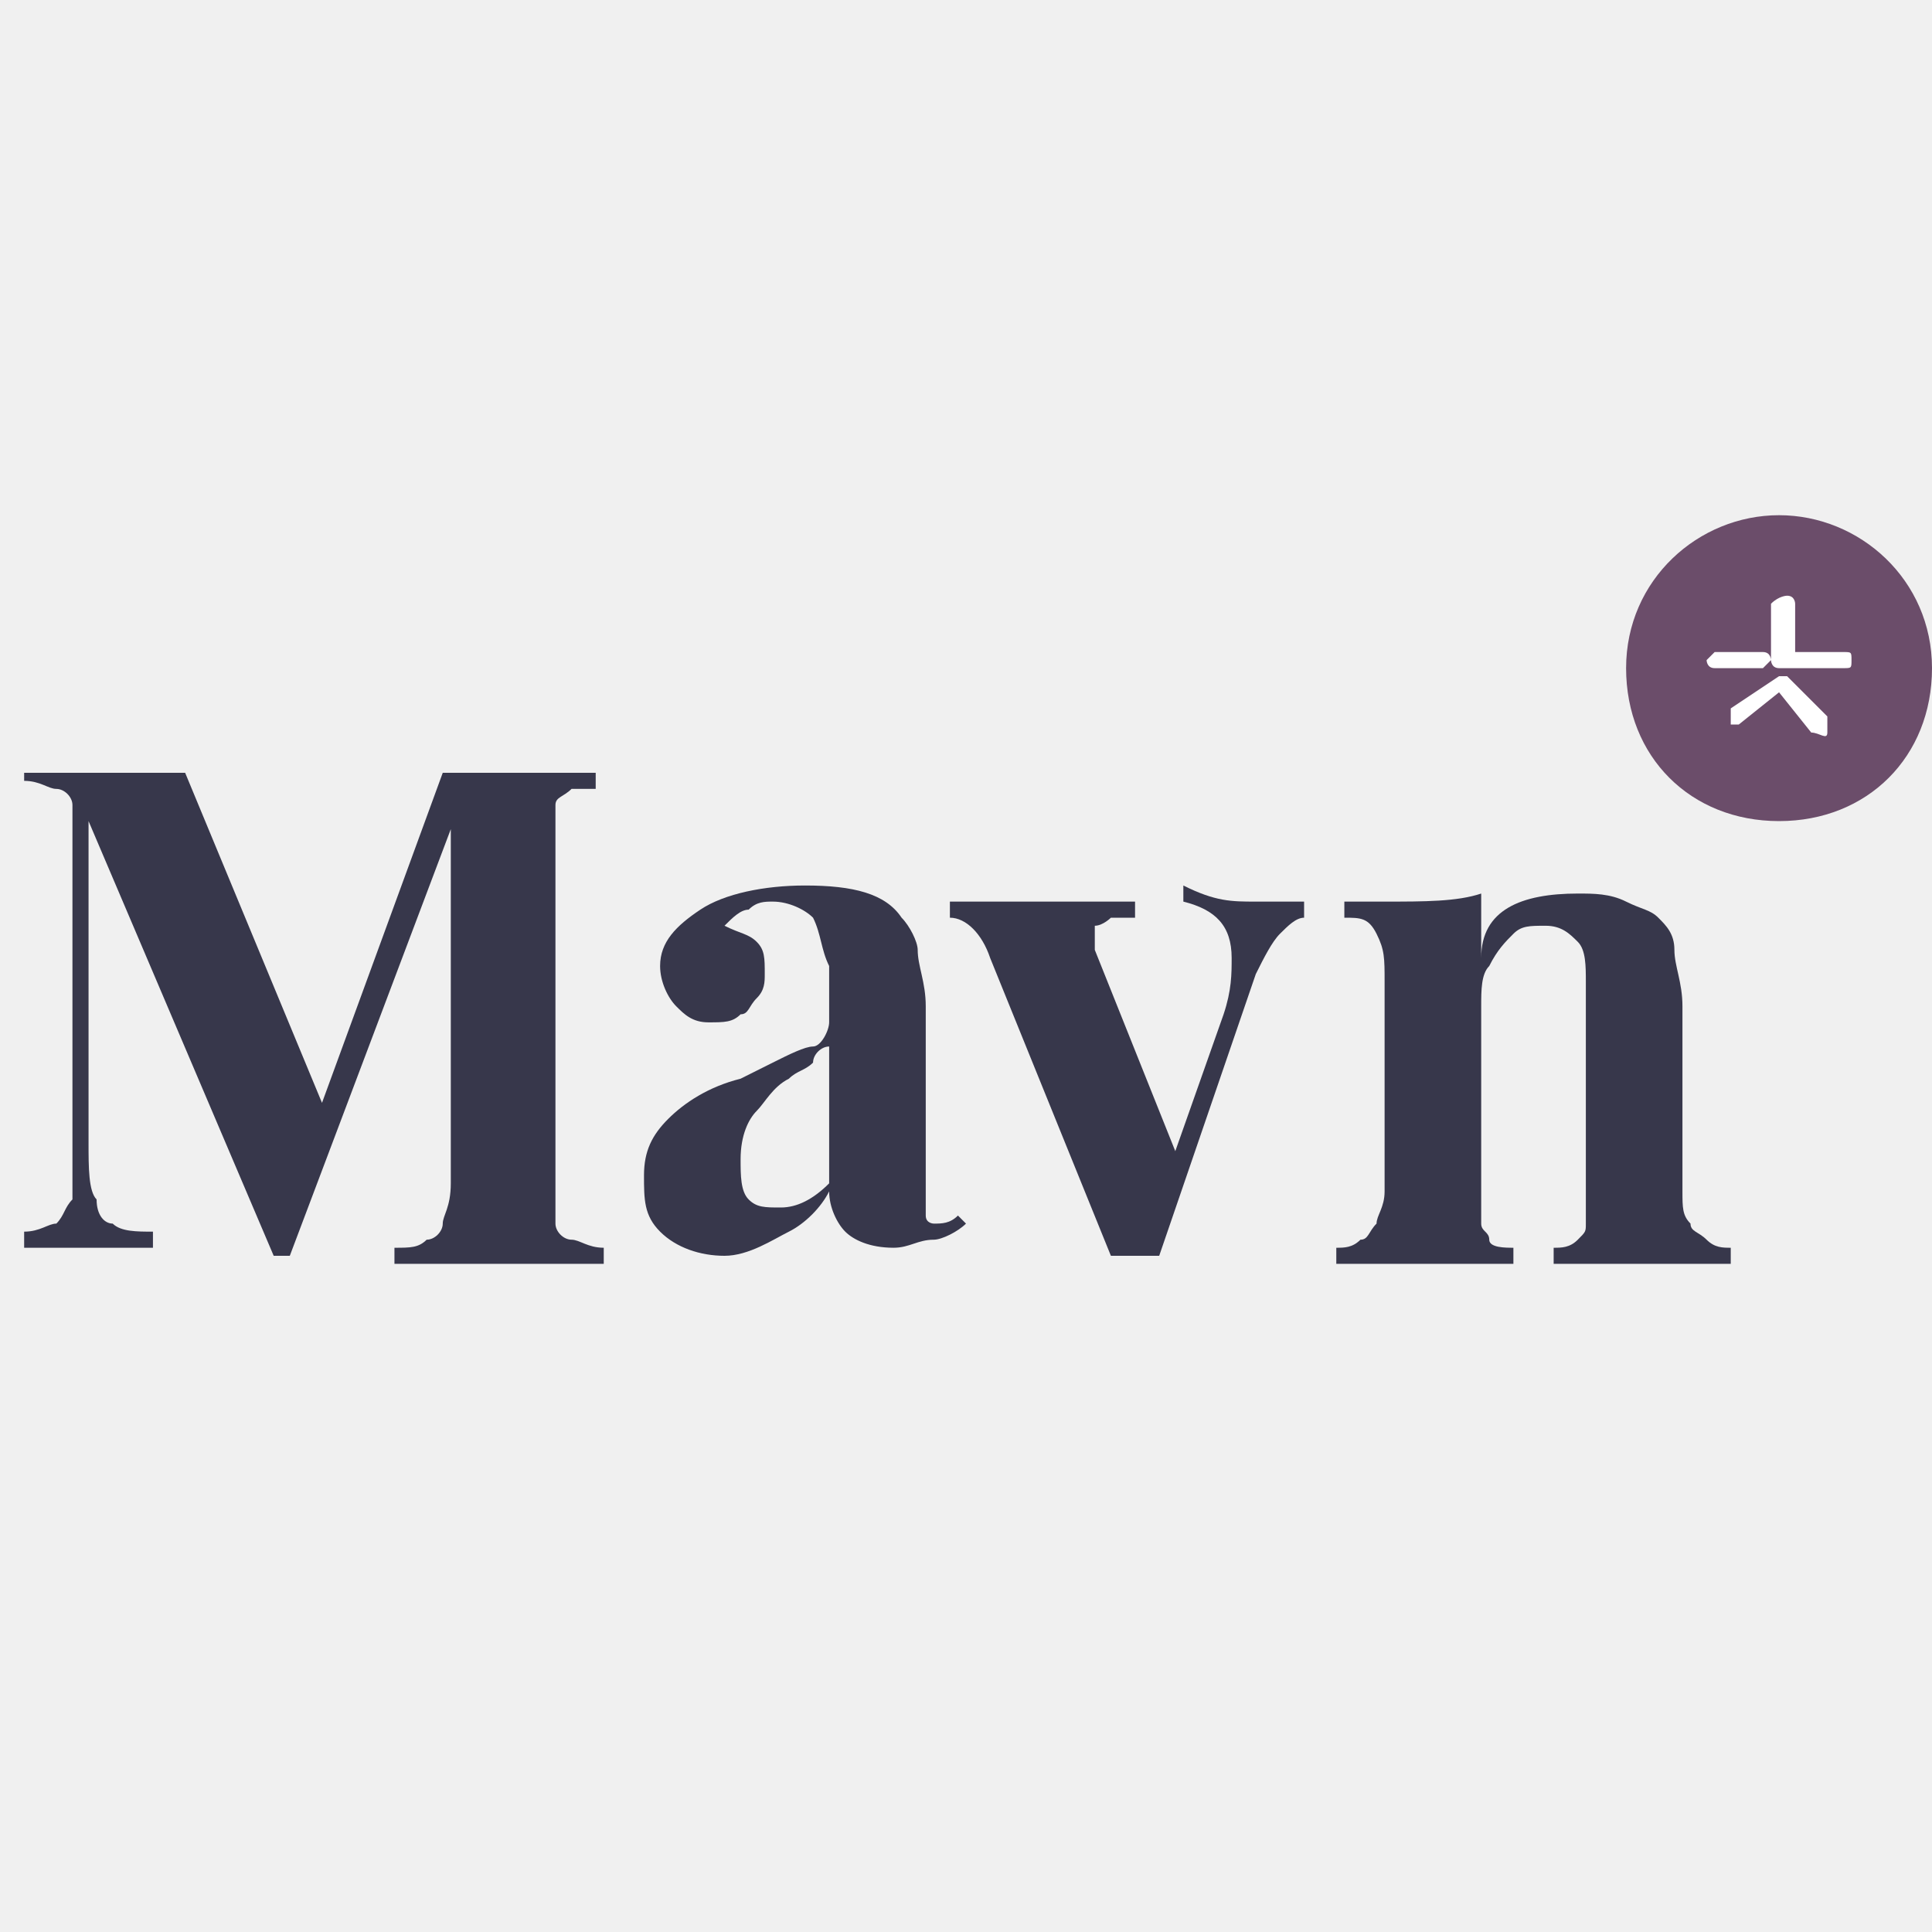
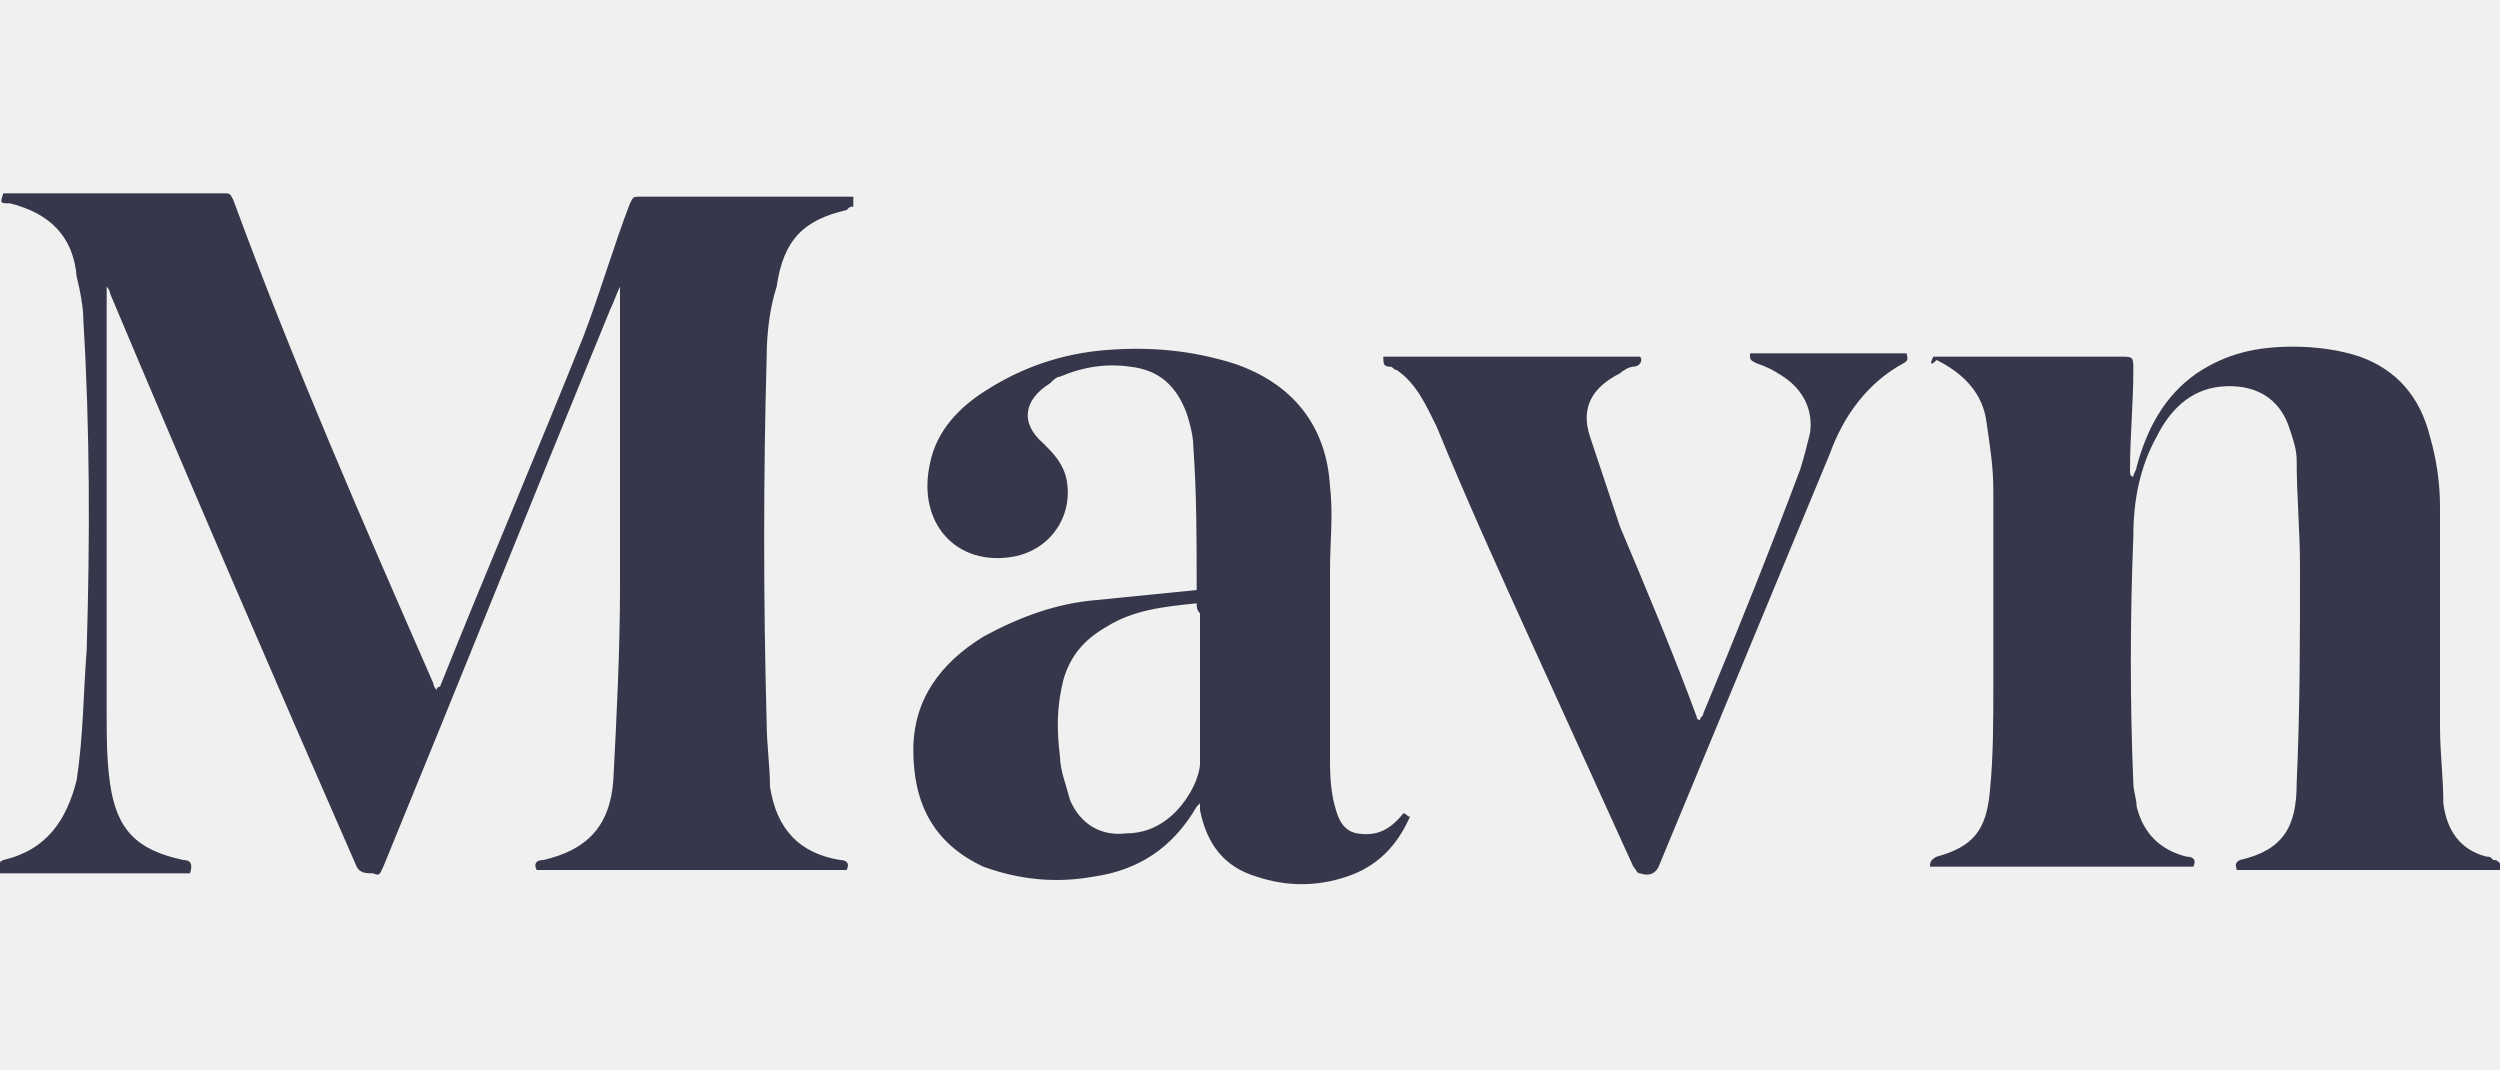
- <svg xmlns="http://www.w3.org/2000/svg" version="1.1" id="Layer_1" x="0px" y="0px" viewBox="0 0 24 24" style="enable-background:new 0 0 24 24;" xml:space="preserve">
-   <g class="st0">
-     <path class="st1" d="M7.1,9.8C7,9.9,6.9,9.9,6.9,10s0,0.2,0,0.5v4.2c0,0.2,0,0.4,0,0.5s0.1,0.2,0.2,0.2s0.2,0.1,0.4,0.1v0.2   c-0.3,0-0.8,0-1.3,0c-0.6,0-1,0-1.3,0v-0.2c0.2,0,0.3,0,0.4-0.1c0.1,0,0.2-0.1,0.2-0.2s0.1-0.2,0.1-0.5v-4.4l-2,5.3H3.4l-2.3-5.4v4   c0,0.3,0,0.6,0.1,0.7c0,0.2,0.1,0.3,0.2,0.3c0.1,0.1,0.3,0.1,0.5,0.1v0.2c-0.2,0-0.5,0-0.9,0c-0.3,0-0.6,0-0.7,0v-0.2   c0.2,0,0.3-0.1,0.4-0.1c0.1-0.1,0.1-0.2,0.2-0.3c0-0.1,0-0.4,0-0.6v-3.8c0-0.2,0-0.4,0-0.5c0-0.1-0.1-0.2-0.2-0.2   c-0.1,0-0.2-0.1-0.4-0.1V9.6c0.2,0,0.4,0,0.7,0c0.5,0,1,0,1.3,0L4,13.7l1.5-4.1h0.6c0.6,0,1,0,1.3,0v0.2C7.3,9.8,7.2,9.8,7.1,9.8z" fill="#37374B" />
-     <path class="st1" d="M10.1,11.4c-0.1-0.1-0.3-0.2-0.5-0.2c-0.1,0-0.2,0-0.3,0.1c-0.1,0-0.2,0.1-0.3,0.2c0.2,0.1,0.3,0.1,0.4,0.2   s0.1,0.2,0.1,0.4c0,0.1,0,0.2-0.1,0.3c-0.1,0.1-0.1,0.2-0.2,0.2c-0.1,0.1-0.2,0.1-0.4,0.1c-0.2,0-0.3-0.1-0.4-0.2s-0.2-0.3-0.2-0.5   c0-0.3,0.2-0.5,0.5-0.7c0.3-0.2,0.8-0.3,1.3-0.3c0.6,0,1,0.1,1.2,0.4c0.1,0.1,0.2,0.3,0.2,0.4c0,0.2,0.1,0.4,0.1,0.7v2.3   c0,0.1,0,0.2,0,0.3c0,0.1,0.1,0.1,0.1,0.1c0.1,0,0.2,0,0.3-0.1l0.1,0.1c-0.1,0.1-0.3,0.2-0.4,0.2c-0.2,0-0.3,0.1-0.5,0.1   c-0.3,0-0.5-0.1-0.6-0.2c-0.1-0.1-0.2-0.3-0.2-0.5c-0.1,0.2-0.3,0.4-0.5,0.5S9.3,15.6,9,15.6c-0.3,0-0.6-0.1-0.8-0.3S8,14.9,8,14.6   c0-0.3,0.1-0.5,0.3-0.7c0.2-0.2,0.5-0.4,0.9-0.5c0,0,0.2-0.1,0.4-0.2C9.8,13.1,10,13,10.1,13s0.2-0.2,0.2-0.3V12   C10.2,11.8,10.2,11.6,10.1,11.4z M10.1,13.2c-0.1,0.1-0.2,0.1-0.3,0.2c-0.2,0.1-0.3,0.3-0.4,0.4s-0.2,0.3-0.2,0.6   c0,0.2,0,0.4,0.1,0.5C9.4,15,9.5,15,9.7,15c0.2,0,0.4-0.1,0.6-0.3V13C10.2,13,10.1,13.1,10.1,13.2z" fill="#37374B" />
-     <path class="st1" d="M15.6,11.2c0.3,0,0.5,0,0.6,0v0.2c-0.1,0-0.2,0.1-0.3,0.2c-0.1,0.1-0.2,0.3-0.3,0.5l-1.2,3.5   c-0.1,0-0.2,0-0.3,0c-0.1,0-0.2,0-0.3,0l-1.5-3.7c-0.1-0.3-0.3-0.5-0.5-0.5v-0.2c0.4,0,0.8,0,1.2,0c0.4,0,0.7,0,1.1,0v0.2   c-0.2,0-0.3,0-0.3,0s-0.1,0.1-0.2,0.1c0,0.1,0,0.2,0,0.3l1,2.5l0.6-1.7c0.1-0.3,0.1-0.5,0.1-0.7c0-0.4-0.2-0.6-0.6-0.7v-0.2   C15.1,11.2,15.3,11.2,15.6,11.2z" fill="#37374B" />
-     <path class="st1" d="M19.6,11.1c0.2,0,0.4,0,0.6,0.1s0.3,0.1,0.4,0.2s0.2,0.2,0.2,0.4c0,0.2,0.1,0.4,0.1,0.7v2.3   c0,0.2,0,0.3,0.1,0.4c0,0.1,0.1,0.1,0.2,0.2s0.2,0.1,0.3,0.1v0.2c-0.6,0-0.9,0-1.1,0c-0.2,0-0.5,0-1.1,0v-0.2c0.1,0,0.2,0,0.3-0.1   s0.1-0.1,0.1-0.2c0-0.1,0-0.2,0-0.4v-2.6c0-0.2,0-0.4-0.1-0.5s-0.2-0.2-0.4-0.2c-0.2,0-0.3,0-0.4,0.1c-0.1,0.1-0.2,0.2-0.3,0.4   c-0.1,0.1-0.1,0.3-0.1,0.5v2.3c0,0.2,0,0.3,0,0.4c0,0.1,0.1,0.1,0.1,0.2s0.2,0.1,0.3,0.1v0.2c-0.5,0-0.9,0-1,0c-0.2,0-0.6,0-1.2,0   v-0.2c0.1,0,0.2,0,0.3-0.1c0.1,0,0.1-0.1,0.2-0.2c0-0.1,0.1-0.2,0.1-0.4v-2.6c0-0.3,0-0.4-0.1-0.6s-0.2-0.2-0.4-0.2v-0.2   c0.2,0,0.4,0,0.5,0c0.5,0,0.9,0,1.2-0.1v0.8C18.4,11.3,18.9,11.1,19.6,11.1z" fill="#37374B" />
-   </g>
-   <g id="Group-3" transform="translate(87, 0)">
-     <path id="Oval" class="st2" d="M-64.9,6.4c1,0,1.9,0.8,1.9,1.9s-0.8,1.9-1.9,1.9s-1.9-0.8-1.9-1.9S-65.9,6.4-64.9,6.4z" fill="#6B4D6A" />
-     <path id="Combined-Shape" class="st3" d="M-64.9,8.4c0,0,0.1,0,0.1,0l0,0l0.5,0.5c0,0,0,0.1,0,0.2s-0.1,0-0.2,0l0,0l-0.4-0.5   l-0.5,0.4c0,0-0.1,0-0.1,0l0,0c0,0,0-0.1,0-0.2l0,0L-64.9,8.4C-64.9,8.4-64.9,8.4-64.9,8.4L-64.9,8.4z M-65.1,8.1   c0.1,0,0.1,0.1,0.1,0.1s-0.1,0.1-0.1,0.1l0,0h-0.6c-0.1,0-0.1-0.1-0.1-0.1s0.1-0.1,0.1-0.1l0,0H-65.1z M-64.8,7.4   c0.1,0,0.1,0.1,0.1,0.1l0,0v0.6h0.6c0.1,0,0.1,0,0.1,0.1v0c0,0.1,0,0.1-0.1,0.1l0,0h-0.8c0,0,0,0,0,0c-0.1,0-0.1-0.1-0.1-0.1l0,0   V7.5C-64.9,7.4-64.8,7.4-64.8,7.4z" fill="#FFFFFF" />
+ <svg xmlns="http://www.w3.org/2000/svg" version="1.1" id="Layer_1" x="0px" y="0px" viewBox="0 0 75 32.1" style="enable-background:new 0 0 75 32.1;" xml:space="preserve">
+   <g>
+     <path class="st0" d="M0.1,5.8c0.9,0,1.8,0,2.7,0c1.3,0,2.6,0,3.9,0C6.9,5.8,6.9,5.8,7,6c1.8,4.9,3.9,9.7,6,14.5c0,0,0,0.1,0.1,0.2   c0-0.1,0.1-0.1,0.1-0.1c1.4-3.5,2.9-7,4.3-10.5c0.5-1.3,0.9-2.7,1.4-4c0.1-0.2,0.1-0.2,0.3-0.2c2.1,0,4.1,0,6.2,0   c0.1,0,0.2,0,0.2,0c0,0.1,0,0.2,0,0.3c-0.1,0-0.1,0-0.2,0.1c-1.3,0.3-1.9,0.9-2.1,2.3C23.1,9.2,23,10,23,10.7   c-0.1,3.6-0.1,7.3,0,11c0,0.6,0.1,1.3,0.1,1.9c0.2,1.3,0.9,2,2.1,2.2c0.2,0,0.3,0.1,0.2,0.3c-3.1,0-6.2,0-9.3,0   c-0.1-0.2,0-0.3,0.2-0.3c1.3-0.3,2-1,2.1-2.4c0.1-1.9,0.2-3.9,0.2-5.8c0-2.9,0-5.9,0-8.8c0-0.1,0-0.1,0-0.2   c-0.1,0.2-0.2,0.5-0.3,0.7c-2.3,5.6-4.5,11.1-6.8,16.7c-0.1,0.2-0.1,0.3-0.3,0.2c-0.2,0-0.4,0-0.5-0.2c-2.5-5.7-5-11.5-7.4-17.2   c0-0.1-0.1-0.2-0.1-0.2c0,0.1,0,0.1,0,0.2c0,4.2,0,8.4,0,12.6c0,0.7,0,1.4,0.1,2.1c0.2,1.4,0.8,2,2.2,2.3c0.2,0,0.3,0.1,0.2,0.4   c-1.9,0-3.9,0-5.8,0c0-0.2,0-0.3,0.2-0.4c1.3-0.3,1.9-1.2,2.2-2.4c0.2-1.3,0.2-2.6,0.3-3.9c0.1-3.3,0.1-6.6-0.1-9.9   c0-0.4-0.1-0.9-0.2-1.3C2.2,7.1,1.5,6.4,0.3,6.1C0,6.1,0,6.1,0.1,5.8z" fill="#37374B" />
+     <path class="st0" d="M58,10.7c0.1,0,0.2,0,0.2,0c1.8,0,3.6,0,5.4,0c0.4,0,0.4,0,0.4,0.4c0,1-0.1,2-0.1,3c0,0.1,0,0.2,0.1,0.2   c0-0.1,0.1-0.2,0.1-0.3c0.3-1.1,0.8-2.1,1.8-2.8c0.9-0.6,1.8-0.8,2.9-0.8c0.7,0,1.4,0.1,2,0.3c1.1,0.4,1.8,1.2,2.1,2.4   c0.2,0.7,0.3,1.4,0.3,2.1c0,2.2,0,4.4,0,6.6c0,0.8,0.1,1.5,0.1,2.3c0.1,0.8,0.5,1.4,1.3,1.6c0.1,0,0.1,0,0.2,0.1   c0.1,0,0.1,0,0.2,0.1c0,0.1,0,0.2,0,0.2c-2.6,0-5.2,0-7.9,0c0-0.1-0.1-0.2,0.1-0.3c1.3-0.3,1.7-1,1.7-2.3c0.1-2.2,0.1-4.3,0.1-6.5   c0-1.1-0.1-2.1-0.1-3.2c0-0.3-0.1-0.6-0.2-0.9c-0.3-1-1.1-1.4-2.1-1.3c-0.9,0.1-1.5,0.7-1.9,1.5c-0.5,0.9-0.7,1.9-0.7,3   c-0.1,2.5-0.1,5,0,7.4c0,0.2,0.1,0.5,0.1,0.7c0.2,0.8,0.7,1.3,1.5,1.5c0.2,0,0.3,0.1,0.2,0.3c-2.6,0-5.2,0-7.9,0   c0-0.1,0-0.2,0.2-0.3c1.1-0.3,1.5-0.8,1.6-2c0.1-1,0.1-2.1,0.1-3.1c0-2,0-4,0-5.9c0-0.7-0.1-1.3-0.2-2c-0.1-0.9-0.7-1.5-1.5-1.9   C57.9,11,57.9,10.9,58,10.7z" fill="#37374B" />
+     <path class="st0" d="M42.1,24.4c0.1,0,0.1,0.1,0.2,0.1c-0.4,0.9-1,1.5-1.9,1.8c-0.9,0.3-1.8,0.3-2.7,0c-1-0.3-1.5-1-1.7-2   c0-0.1,0-0.1,0-0.2c0,0,0,0,0,0c0,0,0,0-0.1,0.1c-0.7,1.2-1.7,1.9-3.1,2.1c-1.1,0.2-2.2,0.1-3.3-0.3c-1.5-0.7-2.1-1.9-2.1-3.5   c0-1.5,0.8-2.6,2.1-3.4c1.1-0.6,2.2-1,3.4-1.1c1-0.1,2-0.2,3-0.3c0,0,0-0.1,0-0.1c0-1.4,0-2.8-0.1-4.2c0-0.3-0.1-0.7-0.2-1   c-0.3-0.8-0.8-1.3-1.7-1.4c-0.7-0.1-1.4,0-2.1,0.3c-0.1,0-0.2,0.1-0.3,0.2c-0.8,0.5-0.9,1.2-0.2,1.8c0.3,0.3,0.6,0.6,0.7,1.1   c0.2,1.1-0.5,2.1-1.6,2.3c-1.7,0.3-2.9-1-2.5-2.8c0.2-1,0.9-1.7,1.7-2.2c1.1-0.7,2.3-1.1,3.6-1.2s2.5,0,3.8,0.4   c1.8,0.6,2.8,1.9,2.9,3.7c0.1,0.8,0,1.7,0,2.5c0,1.9,0,3.8,0,5.6c0,0.4,0,0.8,0.1,1.3c0.1,0.4,0.2,0.9,0.7,1   C41.3,25.1,41.7,24.9,42.1,24.4C42,24.5,42,24.5,42.1,24.4z M35.9,18.1c-1,0.1-1.9,0.2-2.7,0.7c-0.7,0.4-1.1,0.9-1.3,1.6   c-0.2,0.8-0.2,1.5-0.1,2.3c0,0.4,0.2,0.9,0.3,1.3c0.3,0.7,0.9,1.1,1.7,1c0.9,0,1.6-0.6,2-1.4c0.1-0.2,0.2-0.5,0.2-0.7   c0-1.5,0-3,0-4.5C35.9,18.3,35.9,18.2,35.9,18.1z" fill="#37374B" />
+     <path class="st0" d="M41.5,10.7c2.6,0,5.1,0,7.7,0c0.1,0.1,0,0.3-0.2,0.3c-0.1,0-0.3,0.1-0.4,0.2c-0.8,0.4-1.2,1-0.9,1.9   c0.3,0.9,0.6,1.8,0.9,2.7c0.8,1.9,1.6,3.8,2.3,5.7c0,0,0,0.1,0.1,0.1c0-0.1,0.1-0.1,0.1-0.2c1-2.4,2-4.9,2.9-7.3   c0.1-0.3,0.2-0.7,0.3-1.1c0.1-0.7-0.2-1.3-0.8-1.7c-0.3-0.2-0.5-0.3-0.8-0.4c-0.2-0.1-0.2-0.1-0.2-0.3c1.6,0,3.1,0,4.7,0   c0,0.1,0.1,0.2-0.1,0.3c-1.1,0.6-1.8,1.6-2.2,2.7c-1.7,4.1-3.4,8.2-5.1,12.3c-0.1,0.3-0.3,0.4-0.6,0.3c-0.1,0-0.1-0.1-0.2-0.2   c-1-2.2-2-4.4-3-6.6c-1-2.2-2-4.4-2.9-6.6c-0.3-0.6-0.6-1.3-1.2-1.7c-0.1,0-0.1-0.1-0.2-0.1C41.5,11,41.5,10.9,41.5,10.7z" fill="#37374B" />
  </g>
</svg>
